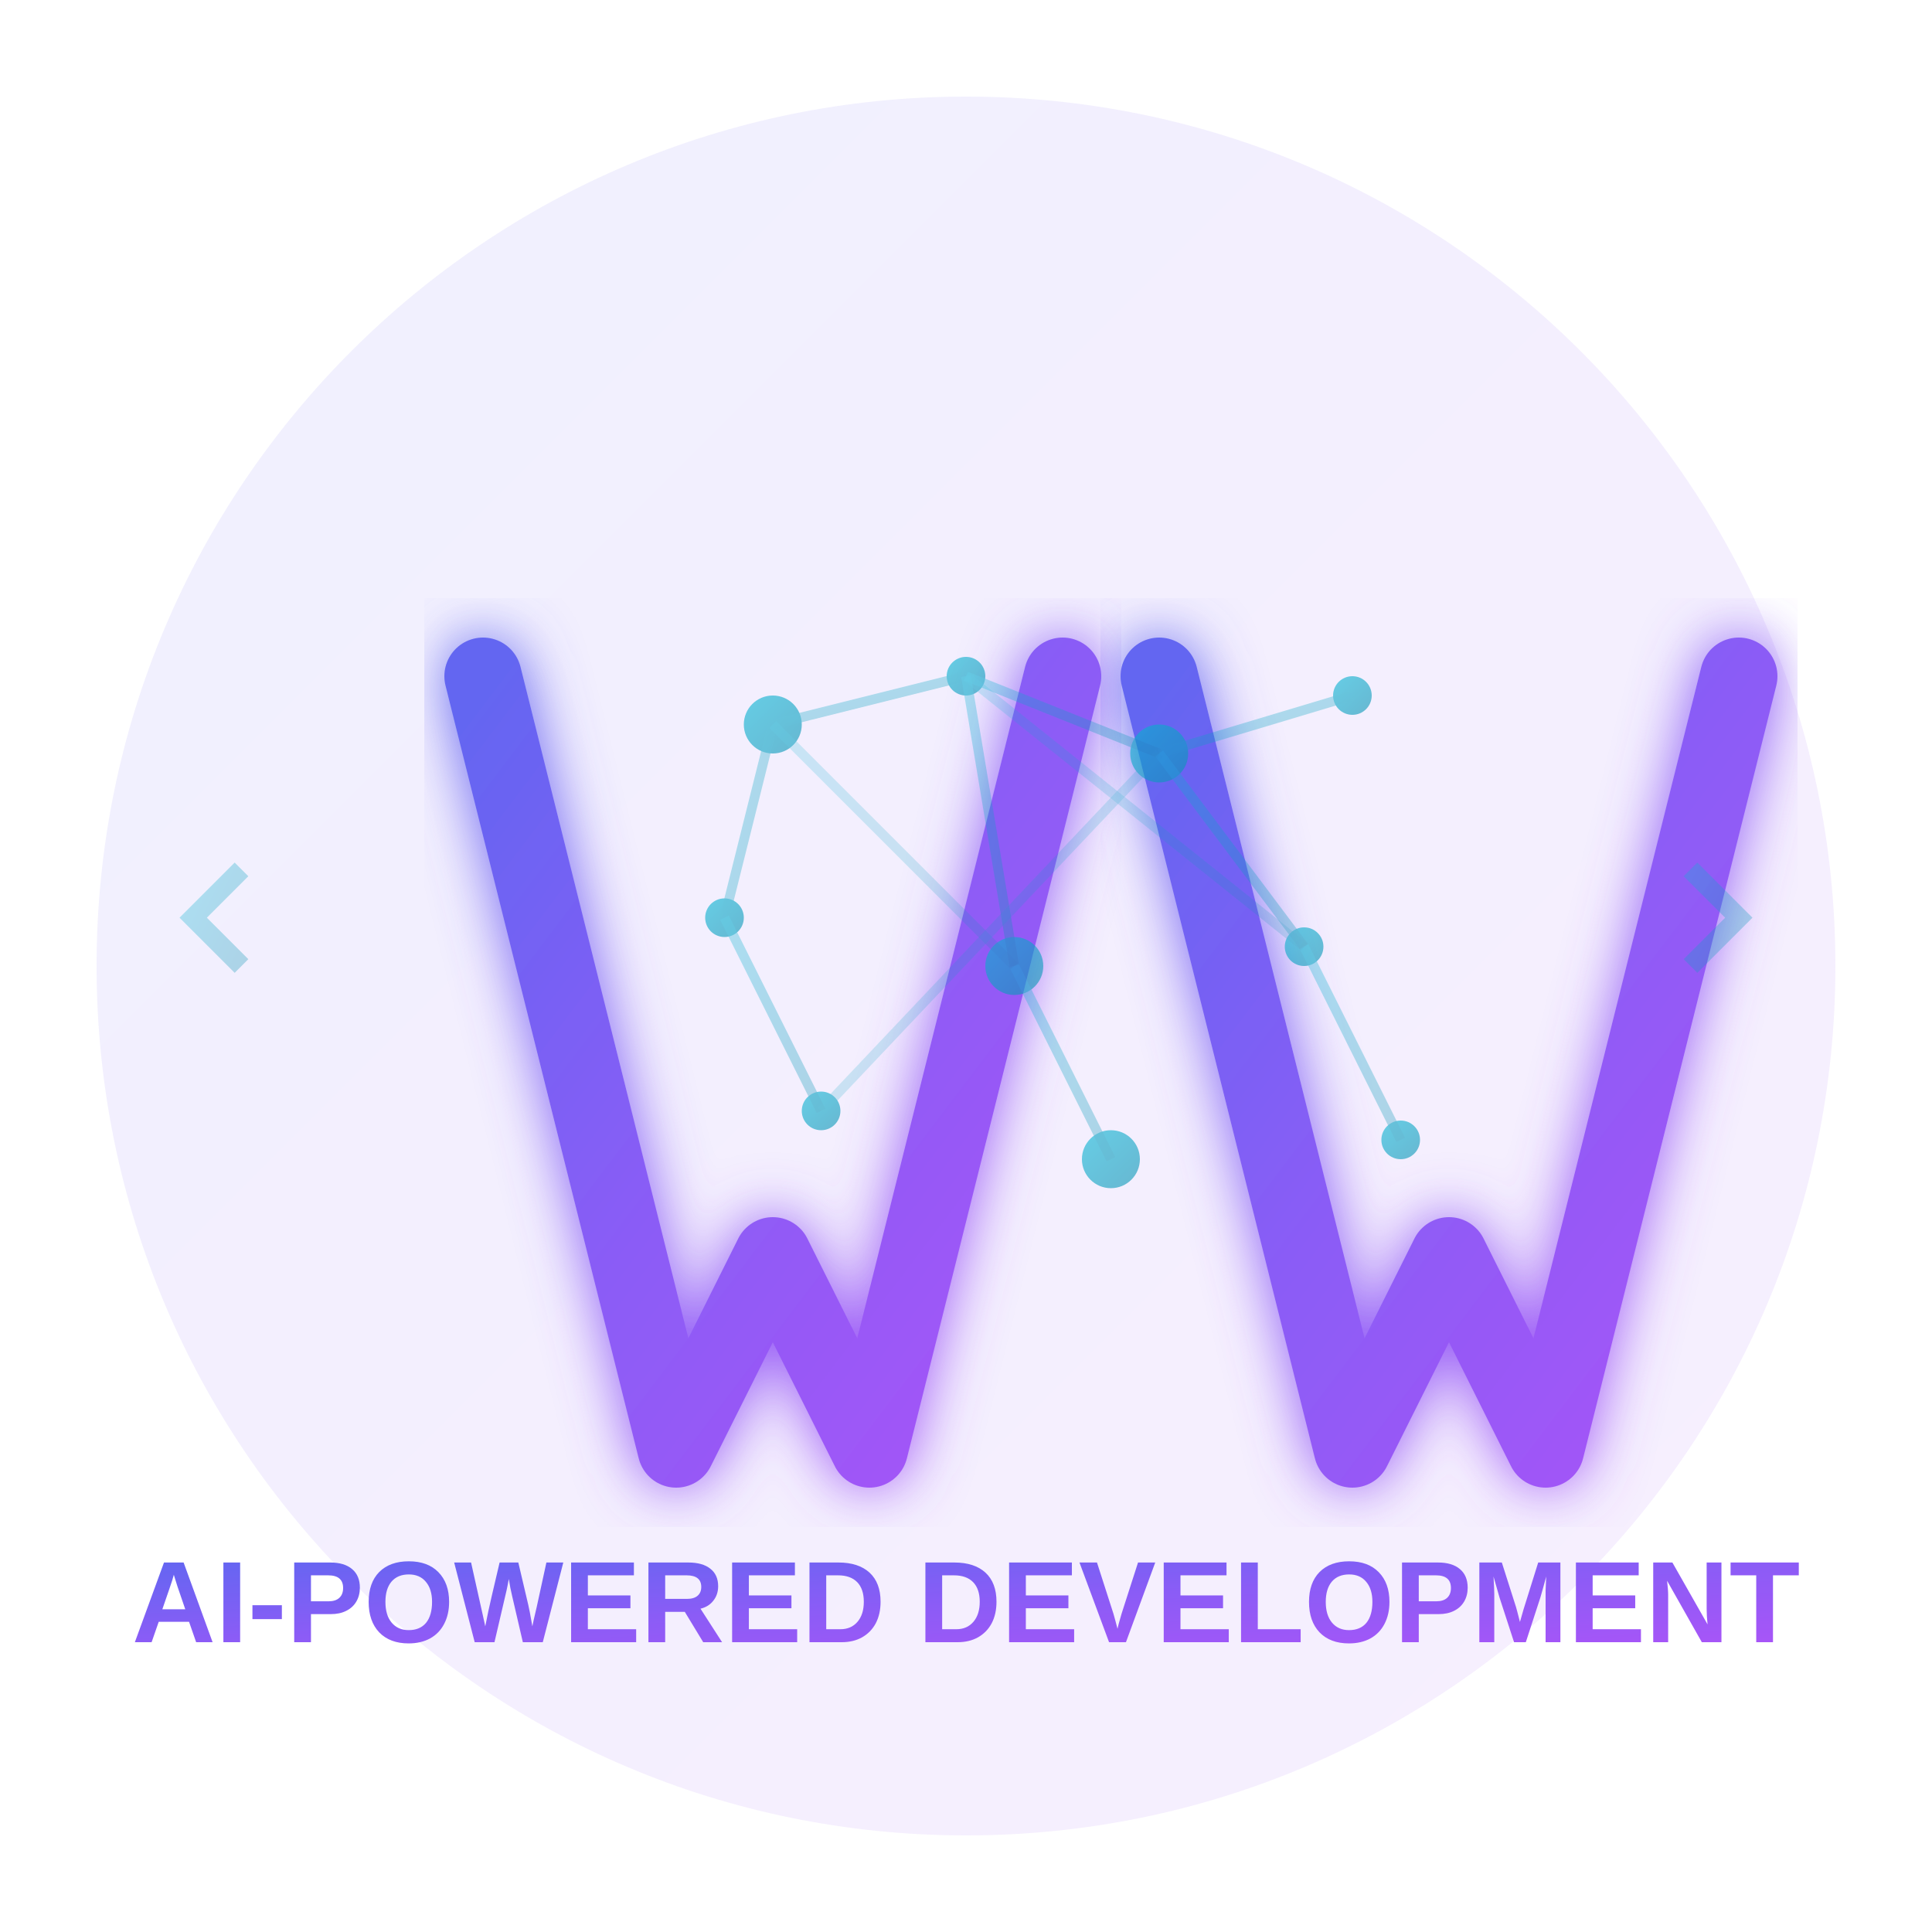
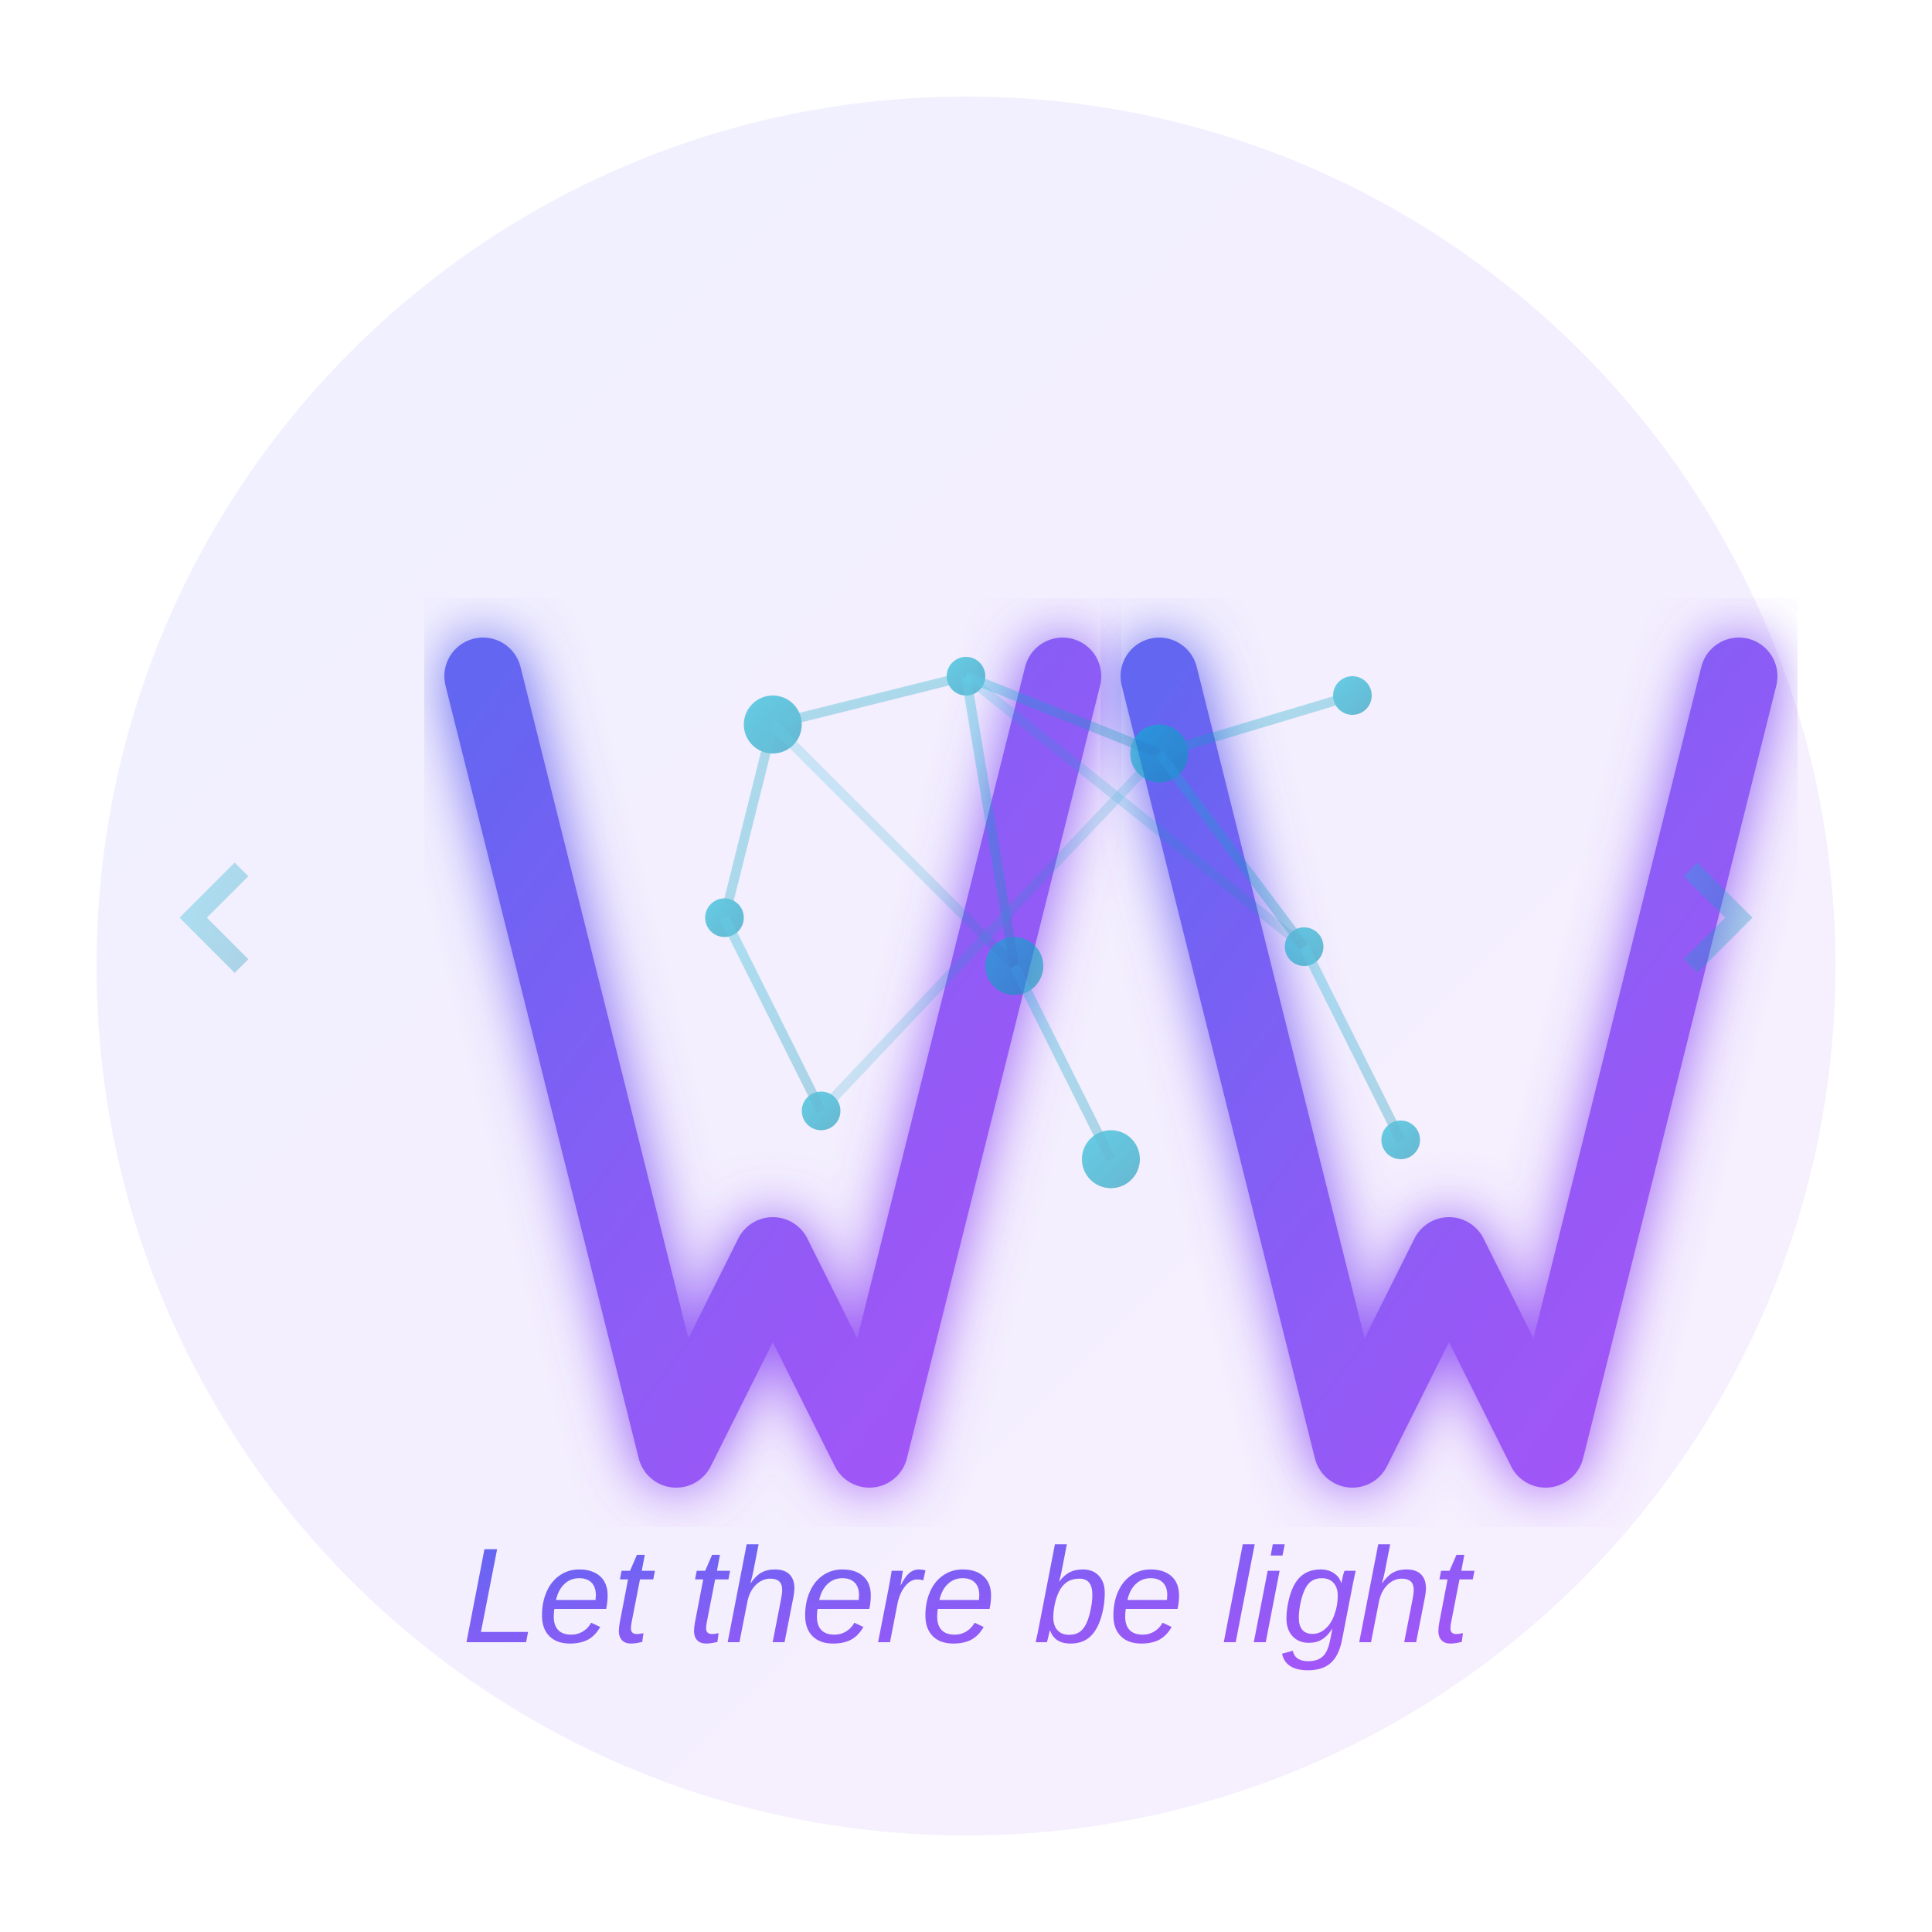
<svg xmlns="http://www.w3.org/2000/svg" width="200" height="200" viewBox="0 0 200 200">
  <defs>
    <linearGradient id="primaryGradient" x1="0%" y1="0%" x2="100%" y2="100%">
      <stop offset="0%" style="stop-color:#6366f1;stop-opacity:1" />
      <stop offset="50%" style="stop-color:#8b5cf6;stop-opacity:1" />
      <stop offset="100%" style="stop-color:#a855f7;stop-opacity:1" />
    </linearGradient>
    <linearGradient id="accentGradient" x1="0%" y1="0%" x2="100%" y2="100%">
      <stop offset="0%" style="stop-color:#06b6d4;stop-opacity:1" />
      <stop offset="100%" style="stop-color:#0891b2;stop-opacity:1" />
    </linearGradient>
    <filter id="glow">
      <feGaussianBlur stdDeviation="3" result="coloredBlur" />
      <feMerge>
        <feMergeNode in="coloredBlur" />
        <feMergeNode in="SourceGraphic" />
      </feMerge>
    </filter>
  </defs>
  <circle cx="100" cy="100" r="90" fill="url(#primaryGradient)" opacity="0.1" />
  <g transform="translate(40, 50)">
    <path d="M 10 20 L 30 100 L 40 80 L 50 100 L 70 20" stroke="url(#primaryGradient)" stroke-width="8" fill="none" stroke-linecap="round" stroke-linejoin="round" filter="url(#glow)" />
    <path d="M 80 20 L 100 100 L 110 80 L 120 100 L 140 20" stroke="url(#primaryGradient)" stroke-width="8" fill="none" stroke-linecap="round" stroke-linejoin="round" filter="url(#glow)" />
  </g>
  <g transform="translate(60, 60)" opacity="0.6">
    <circle cx="20" cy="15" r="3" fill="url(#accentGradient)" />
    <circle cx="40" cy="10" r="2" fill="url(#accentGradient)" />
    <circle cx="60" cy="18" r="3" fill="url(#accentGradient)" />
    <circle cx="80" cy="12" r="2" fill="url(#accentGradient)" />
    <circle cx="15" cy="35" r="2" fill="url(#accentGradient)" />
    <circle cx="45" cy="40" r="3" fill="url(#accentGradient)" />
    <circle cx="75" cy="38" r="2" fill="url(#accentGradient)" />
    <circle cx="25" cy="55" r="2" fill="url(#accentGradient)" />
    <circle cx="55" cy="60" r="3" fill="url(#accentGradient)" />
    <circle cx="85" cy="58" r="2" fill="url(#accentGradient)" />
    <line x1="20" y1="15" x2="40" y2="10" stroke="url(#accentGradient)" stroke-width="1" opacity="0.5" />
    <line x1="40" y1="10" x2="60" y2="18" stroke="url(#accentGradient)" stroke-width="1" opacity="0.5" />
    <line x1="60" y1="18" x2="80" y2="12" stroke="url(#accentGradient)" stroke-width="1" opacity="0.5" />
    <line x1="20" y1="15" x2="15" y2="35" stroke="url(#accentGradient)" stroke-width="1" opacity="0.5" />
    <line x1="40" y1="10" x2="45" y2="40" stroke="url(#accentGradient)" stroke-width="1" opacity="0.5" />
    <line x1="60" y1="18" x2="75" y2="38" stroke="url(#accentGradient)" stroke-width="1" opacity="0.5" />
    <line x1="15" y1="35" x2="25" y2="55" stroke="url(#accentGradient)" stroke-width="1" opacity="0.5" />
    <line x1="45" y1="40" x2="55" y2="60" stroke="url(#accentGradient)" stroke-width="1" opacity="0.5" />
    <line x1="75" y1="38" x2="85" y2="58" stroke="url(#accentGradient)" stroke-width="1" opacity="0.5" />
    <line x1="20" y1="15" x2="45" y2="40" stroke="url(#accentGradient)" stroke-width="1" opacity="0.3" />
    <line x1="40" y1="10" x2="75" y2="38" stroke="url(#accentGradient)" stroke-width="1" opacity="0.3" />
    <line x1="60" y1="18" x2="25" y2="55" stroke="url(#accentGradient)" stroke-width="1" opacity="0.3" />
  </g>
  <g transform="translate(20, 80)" opacity="0.3">
    <path d="M 5 10 L 0 15 L 5 20" stroke="url(#accentGradient)" stroke-width="2" fill="none" />
  </g>
  <g transform="translate(175, 80)" opacity="0.3">
    <path d="M 0 10 L 5 15 L 0 20" stroke="url(#accentGradient)" stroke-width="2" fill="none" />
  </g>
-   <text x="100" y="170" text-anchor="middle" font-family="Arial, sans-serif" font-size="12" font-weight="600" fill="url(#primaryGradient)">
-     AI-POWERED DEVELOPMENT
+   <text x="100" y="170" text-anchor="middle" font-family="Arial, sans-serif" font-size="14" font-weight="300" font-style="italic" fill="url(#primaryGradient)">
+     Let there be light
  </text>
</svg>
